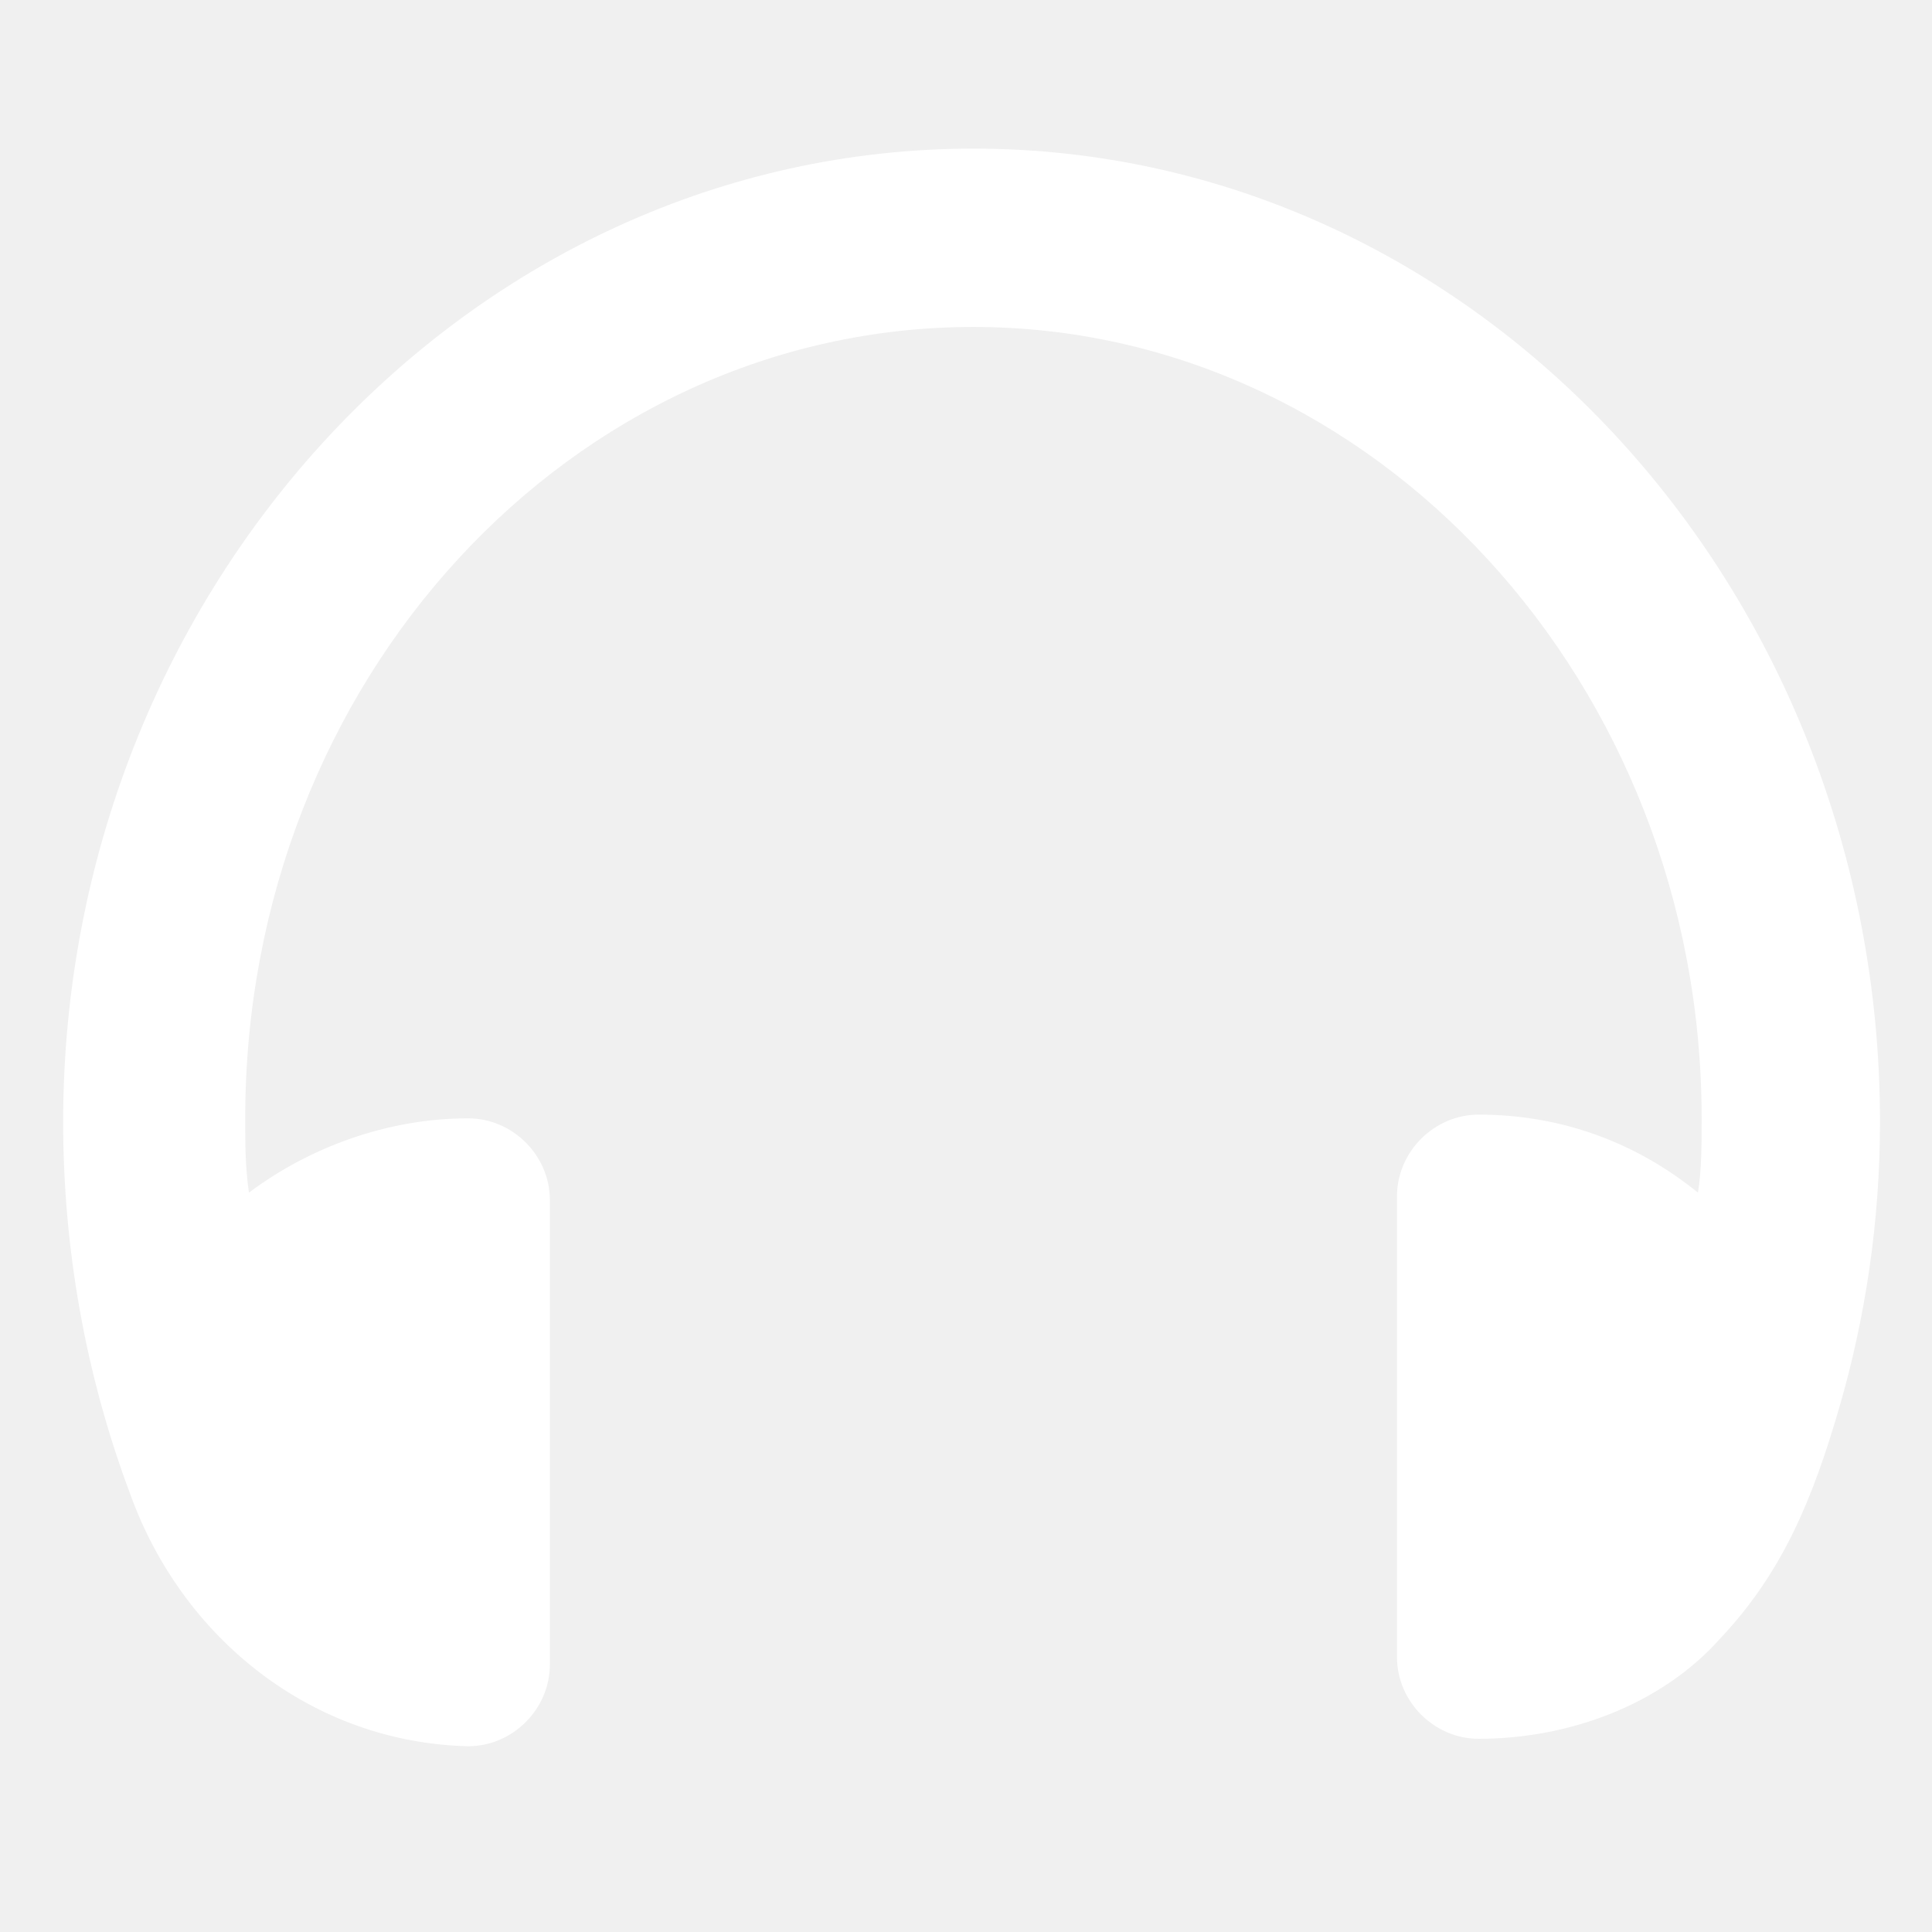
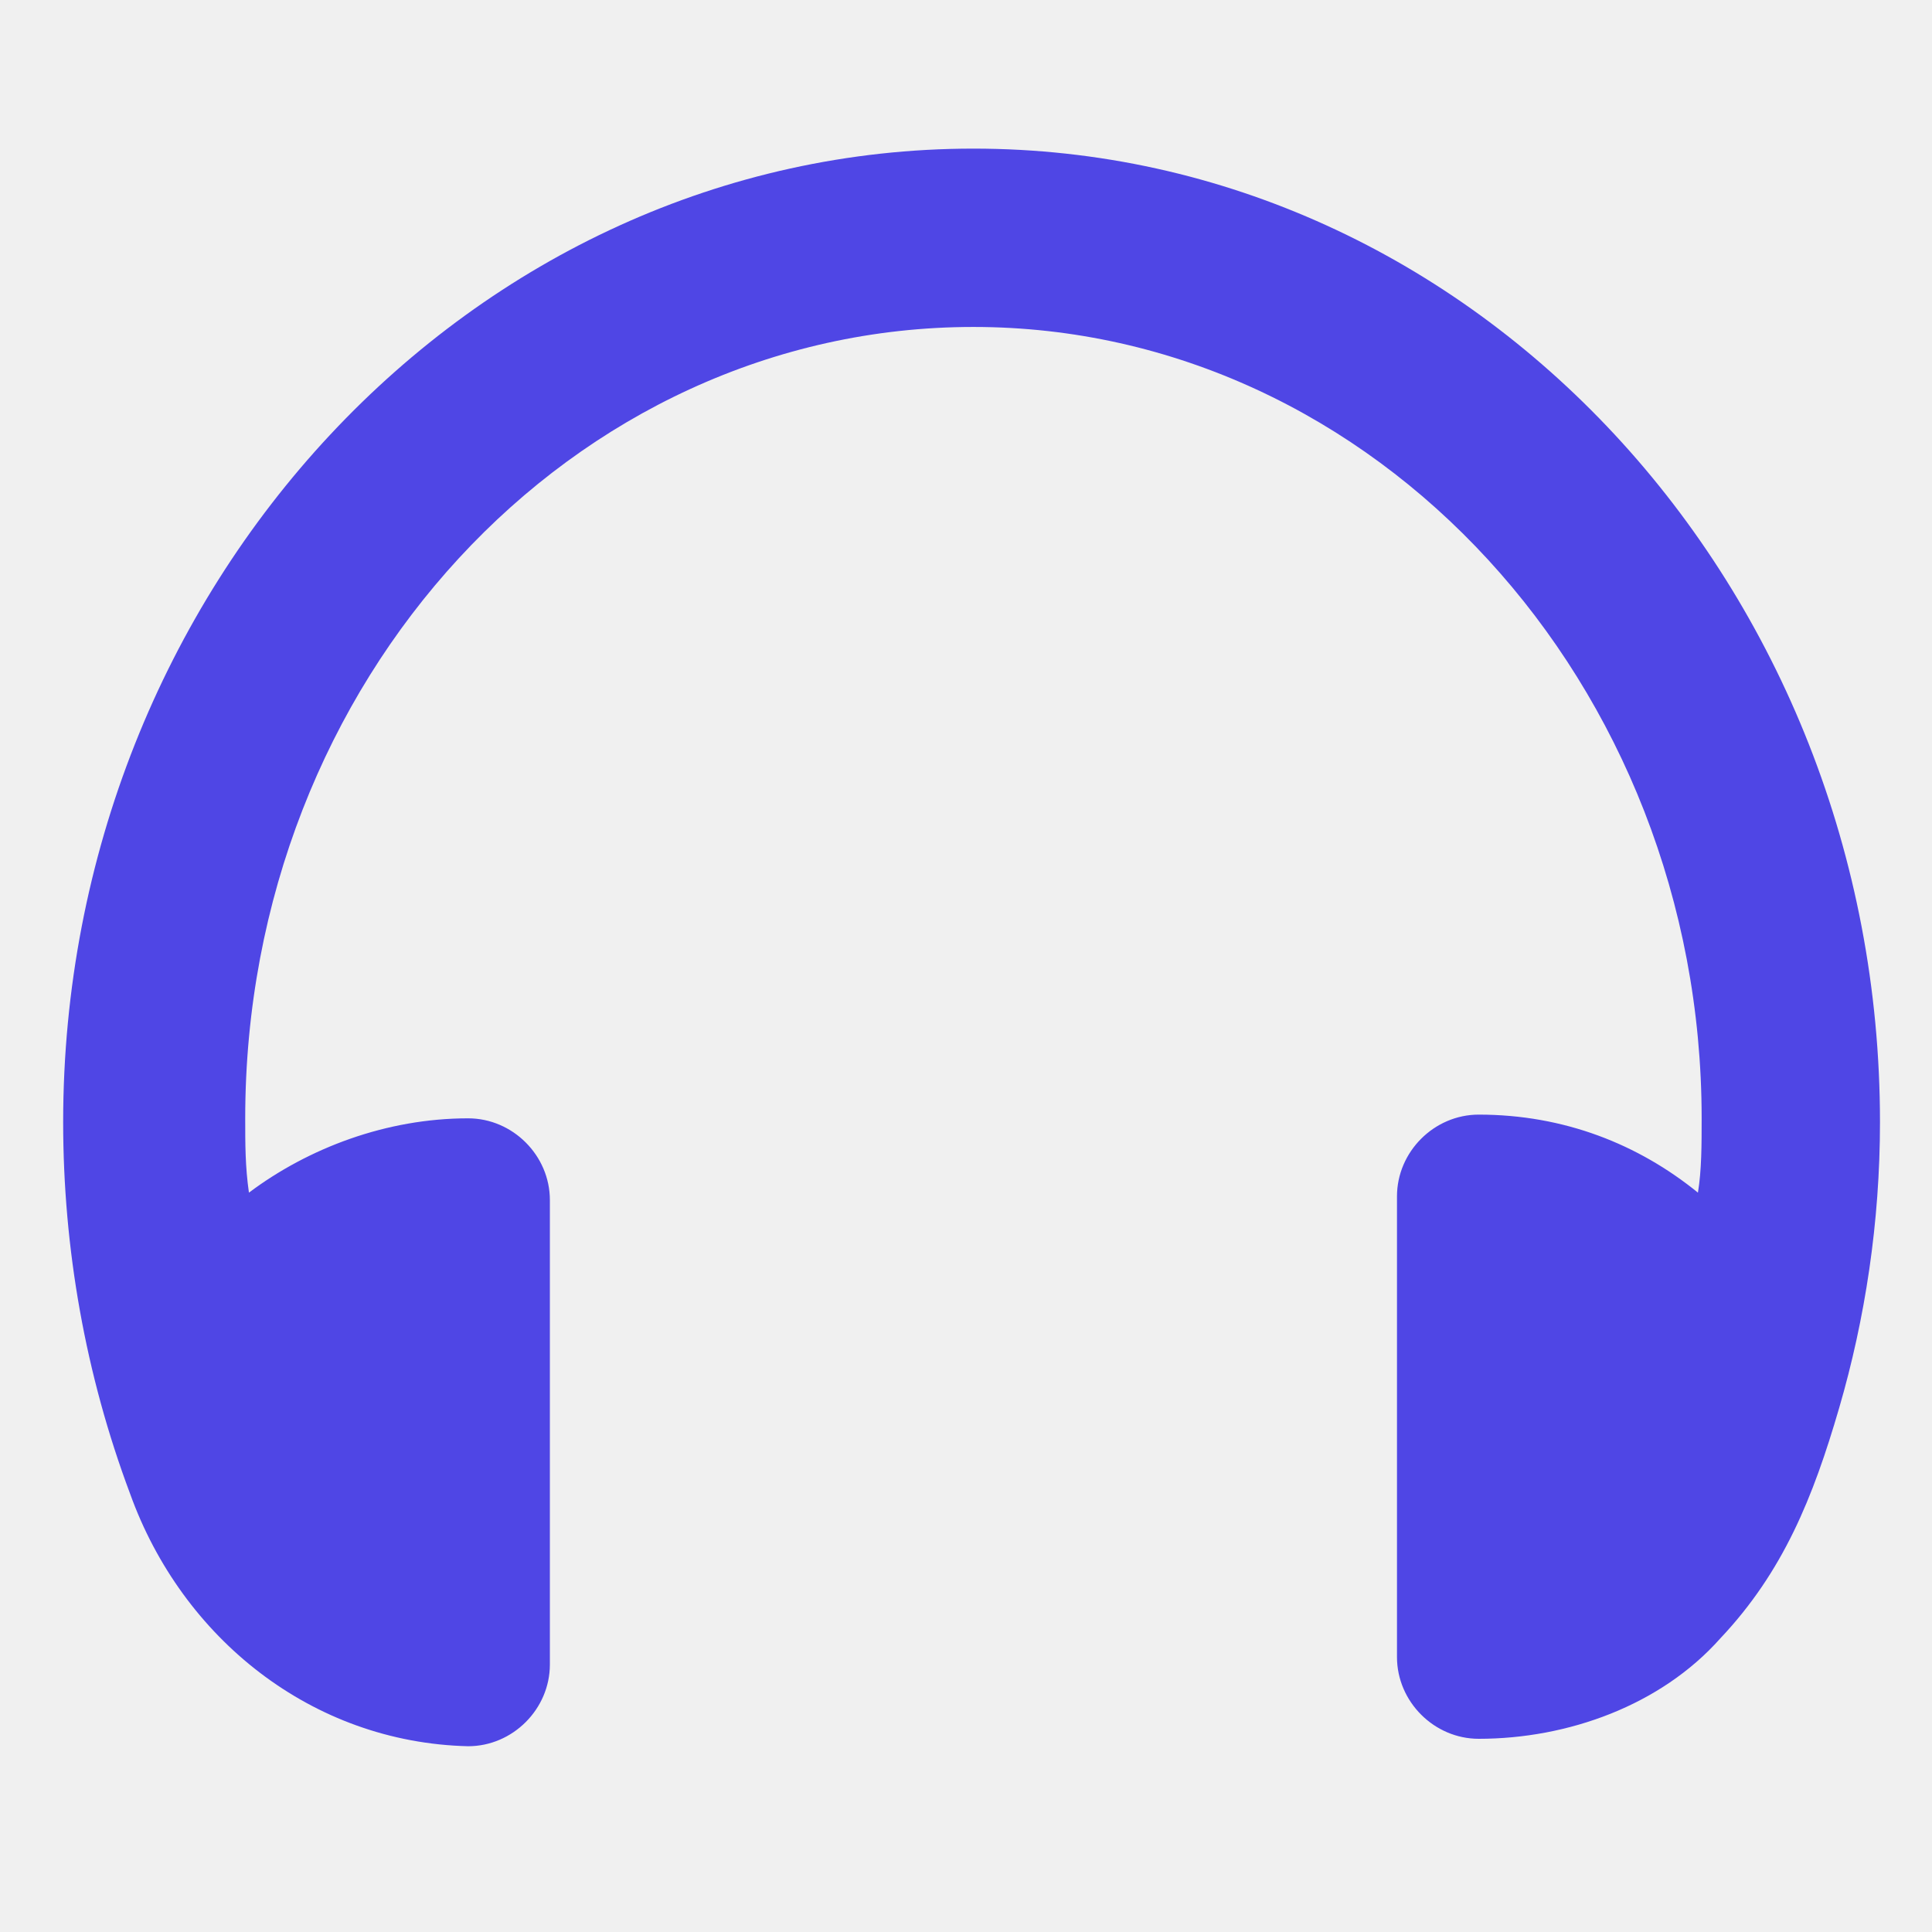
- <svg xmlns="http://www.w3.org/2000/svg" fill="#ffffff" width="800px" height="800px" viewBox="0 0 52 52" enable-background="new 0 0 52 52" xml:space="preserve">
+ <svg xmlns="http://www.w3.org/2000/svg" fill="#4f46e5" width="800px" height="800px" viewBox="0 0 52 52" enable-background="new 0 0 52 52" xml:space="preserve">
  <path d="M50.6,30.2C50.6,15.8,39.7,4,26.2,4S1.7,15.8,1.7,30.2c0,3.4,0.6,6.8,1.8,10c1.4,3.9,4.9,6.7,9.1,6.8  c1.2,0,2.2-1,2.2-2.2V32.3c0-1.2-1-2.2-2.2-2.2c-2.2,0-4.3,0.8-5.9,2c-0.1-0.7-0.1-1.3-0.1-2c0-11.8,8.8-21.3,19.6-21.3  s19.6,9.6,19.6,21.3c0,0.7,0,1.4-0.1,2c-1.6-1.3-3.6-2.1-5.9-2.1c-1.2,0-2.2,1-2.2,2.2v12.4c0,1.2,1,2.2,2.2,2.2  c2.4,0,4.9-0.9,6.5-2.7c1.7-1.8,2.5-3.8,3.2-6.2C50.2,35.5,50.6,32.9,50.6,30.2z" />
</svg>
